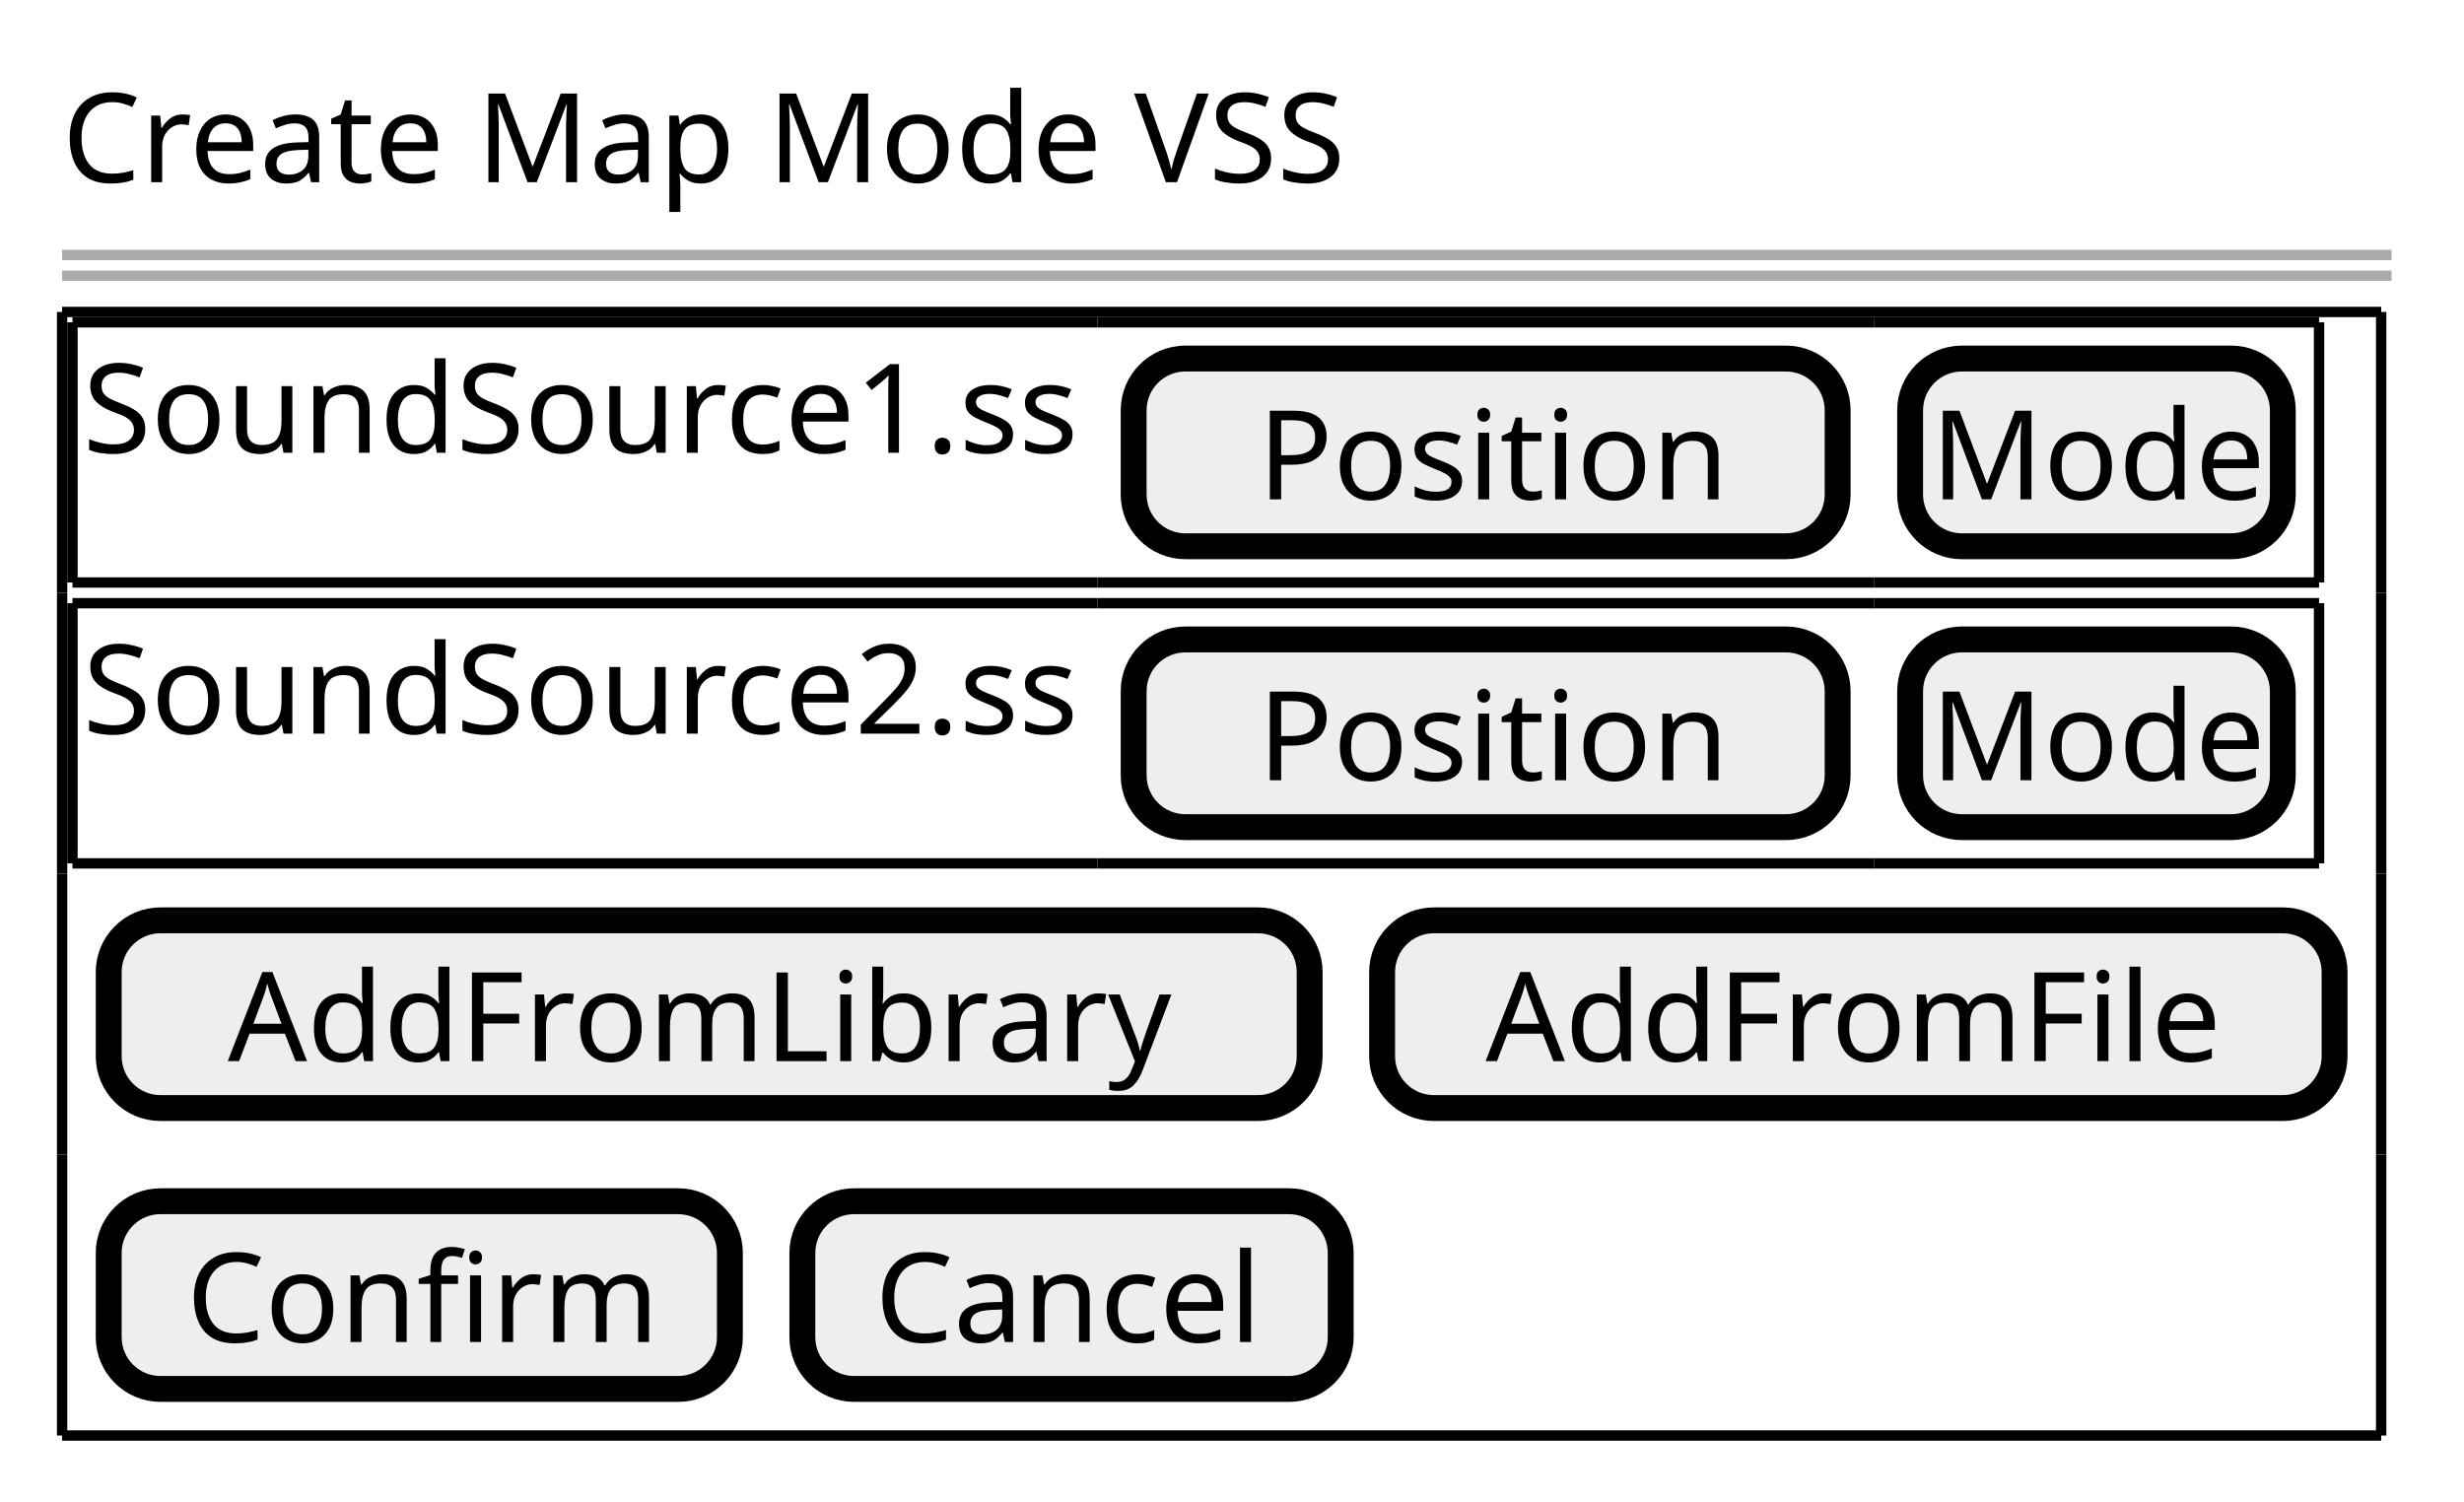
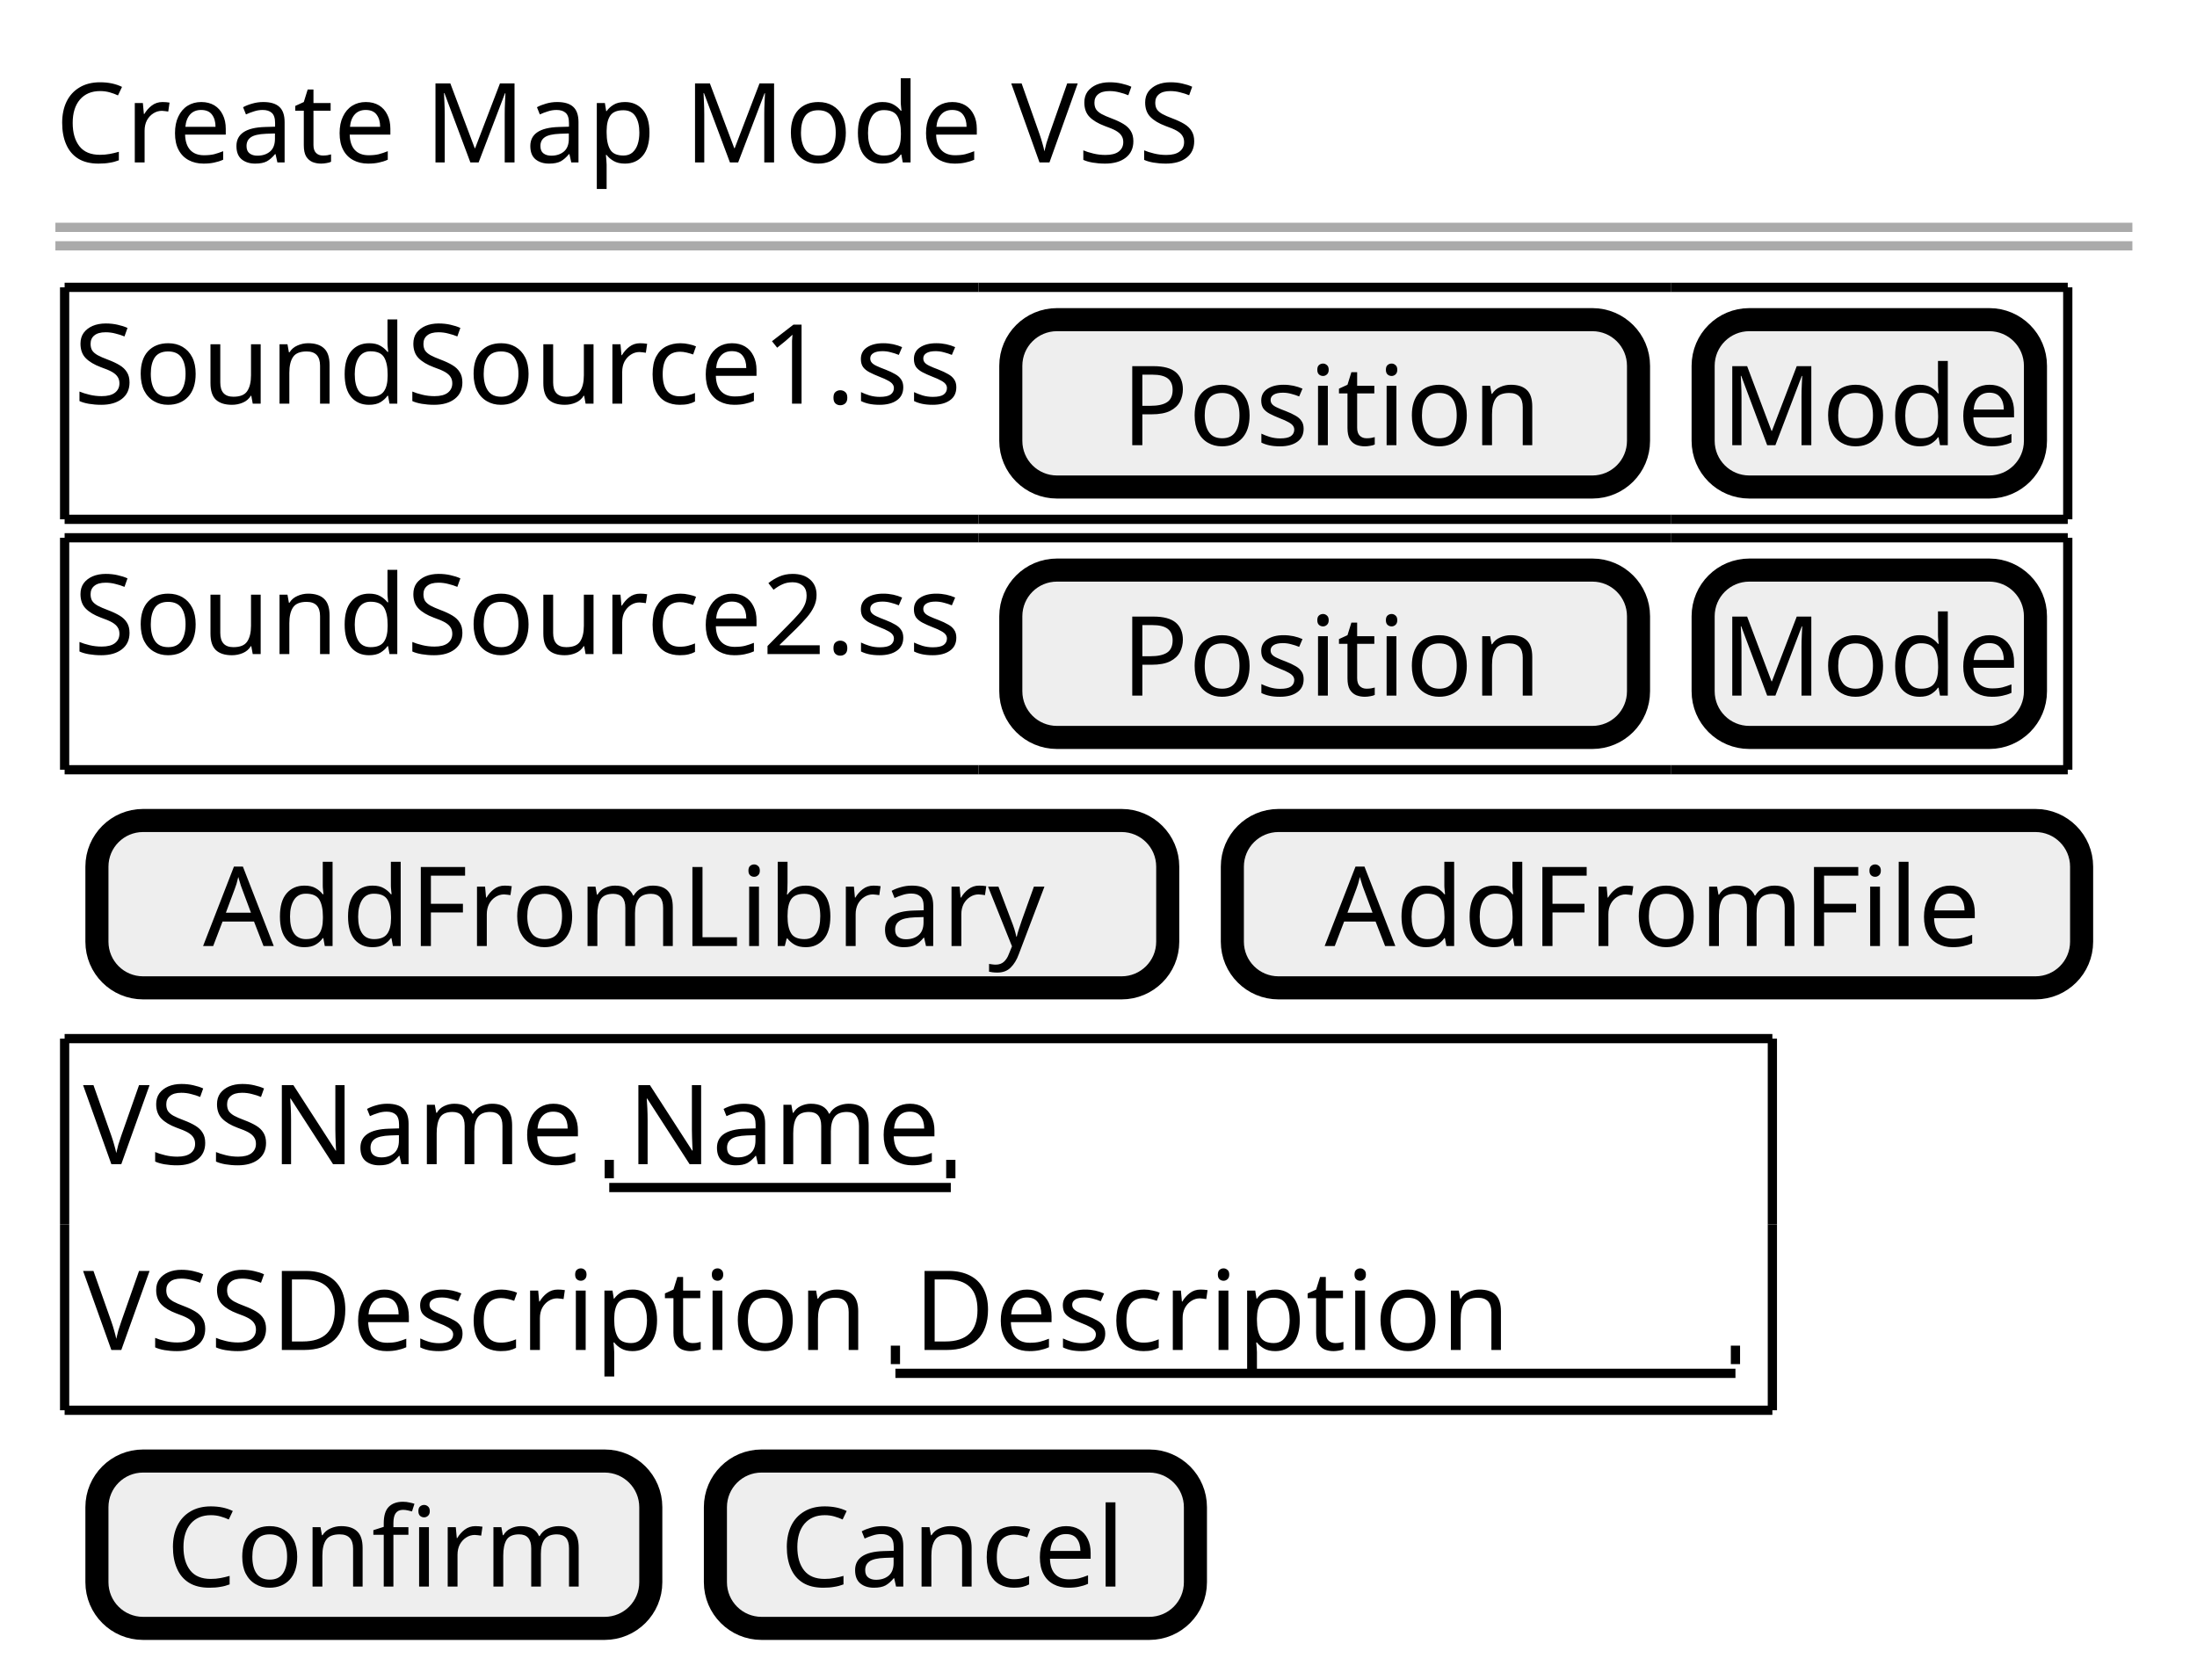
- <svg xmlns="http://www.w3.org/2000/svg" contentScriptType="application/ecmascript" contentStyleType="text/css" height="145px" preserveAspectRatio="none" style="width:238px;height:145px;" version="1.1" viewBox="0 0 238 145" width="238px" zoomAndPan="magnify">
+ <svg xmlns="http://www.w3.org/2000/svg" contentScriptType="application/ecmascript" contentStyleType="text/css" height="182px" preserveAspectRatio="none" style="width:238px;height:182px;" version="1.1" viewBox="0 0 238 182" width="238px" zoomAndPan="magnify">
  <defs />
  <g>
    <text fill="#000000" font-family="sans-serif" font-size="12" lengthAdjust="spacingAndGlyphs" textLength="127" x="6" y="17.602">Create Map Mode VSS</text>
    <line style="stroke: #AAAAAA; stroke-width: 1.0;" x1="6" x2="231" y1="24.633" y2="24.633" />
    <line style="stroke: #AAAAAA; stroke-width: 1.0;" x1="6" x2="231" y1="26.633" y2="26.633" />
    <text fill="#000000" font-family="sans-serif" font-size="12" lengthAdjust="spacingAndGlyphs" textLength="97" x="8" y="43.734">SoundSource1.ss</text>
    <rect fill="#EEEEEE" height="18.133" rx="5" ry="5" style="stroke: #000000; stroke-width: 2.5;" width="68" x="109.5" y="34.633" />
    <text fill="#000000" font-family="sans-serif" font-size="12" lengthAdjust="spacingAndGlyphs" textLength="44" x="121.5" y="48.234">Position</text>
    <rect fill="#EEEEEE" height="18.133" rx="5" ry="5" style="stroke: #000000; stroke-width: 2.5;" width="36" x="184.5" y="34.633" />
    <text fill="#000000" font-family="sans-serif" font-size="12" lengthAdjust="spacingAndGlyphs" textLength="32" x="186.5" y="48.234">Mode</text>
    <line style="stroke: #000000; stroke-width: 1.0;" x1="7" x2="106" y1="31.133" y2="31.133" />
    <line style="stroke: #000000; stroke-width: 1.0;" x1="106" x2="181" y1="56.266" y2="56.266" />
    <line style="stroke: #000000; stroke-width: 1.0;" x1="106" x2="181" y1="31.133" y2="31.133" />
    <line style="stroke: #000000; stroke-width: 1.0;" x1="181" x2="224" y1="56.266" y2="56.266" />
    <line style="stroke: #000000; stroke-width: 1.0;" x1="181" x2="224" y1="31.133" y2="31.133" />
    <line style="stroke: #000000; stroke-width: 1.0;" x1="7" x2="106" y1="56.266" y2="56.266" />
    <line style="stroke: #000000; stroke-width: 1.0;" x1="7" x2="7" y1="31.133" y2="56.266" />
    <line style="stroke: #000000; stroke-width: 1.0;" x1="224" x2="224" y1="31.133" y2="56.266" />
    <text fill="#000000" font-family="sans-serif" font-size="12" lengthAdjust="spacingAndGlyphs" textLength="97" x="8" y="70.867">SoundSource2.ss</text>
    <rect fill="#EEEEEE" height="18.133" rx="5" ry="5" style="stroke: #000000; stroke-width: 2.5;" width="68" x="109.5" y="61.766" />
    <text fill="#000000" font-family="sans-serif" font-size="12" lengthAdjust="spacingAndGlyphs" textLength="44" x="121.5" y="75.367">Position</text>
    <rect fill="#EEEEEE" height="18.133" rx="5" ry="5" style="stroke: #000000; stroke-width: 2.5;" width="36" x="184.5" y="61.766" />
    <text fill="#000000" font-family="sans-serif" font-size="12" lengthAdjust="spacingAndGlyphs" textLength="32" x="186.5" y="75.367">Mode</text>
    <line style="stroke: #000000; stroke-width: 1.0;" x1="7" x2="106" y1="58.266" y2="58.266" />
    <line style="stroke: #000000; stroke-width: 1.0;" x1="106" x2="181" y1="83.398" y2="83.398" />
    <line style="stroke: #000000; stroke-width: 1.0;" x1="106" x2="181" y1="58.266" y2="58.266" />
    <line style="stroke: #000000; stroke-width: 1.0;" x1="181" x2="224" y1="83.398" y2="83.398" />
    <line style="stroke: #000000; stroke-width: 1.0;" x1="181" x2="224" y1="58.266" y2="58.266" />
    <line style="stroke: #000000; stroke-width: 1.0;" x1="7" x2="106" y1="83.398" y2="83.398" />
    <line style="stroke: #000000; stroke-width: 1.0;" x1="7" x2="7" y1="58.266" y2="83.398" />
    <line style="stroke: #000000; stroke-width: 1.0;" x1="224" x2="224" y1="58.266" y2="83.398" />
    <rect fill="#EEEEEE" height="18.133" rx="5" ry="5" style="stroke: #000000; stroke-width: 2.5;" width="116" x="10.5" y="88.898" />
    <text fill="#000000" font-family="sans-serif" font-size="12" lengthAdjust="spacingAndGlyphs" textLength="93" x="22" y="102.5">AddFromLibrary</text>
    <rect fill="#EEEEEE" height="18.133" rx="5" ry="5" style="stroke: #000000; stroke-width: 2.5;" width="92" x="133.5" y="88.898" />
    <text fill="#000000" font-family="sans-serif" font-size="12" lengthAdjust="spacingAndGlyphs" textLength="72" x="143.5" y="102.5">AddFromFile</text>
-     <rect fill="#EEEEEE" height="18.133" rx="5" ry="5" style="stroke: #000000; stroke-width: 2.5;" width="60" x="10.5" y="116.031" />
-     <text fill="#000000" font-family="sans-serif" font-size="12" lengthAdjust="spacingAndGlyphs" textLength="45" x="18" y="129.633">Confirm</text>
-     <rect fill="#EEEEEE" height="18.133" rx="5" ry="5" style="stroke: #000000; stroke-width: 2.5;" width="52" x="77.5" y="116.031" />
-     <text fill="#000000" font-family="sans-serif" font-size="12" lengthAdjust="spacingAndGlyphs" textLength="38" x="84.5" y="129.633">Cancel</text>
-     <line style="stroke: #000000; stroke-width: 1.0;" x1="6" x2="230" y1="30.133" y2="30.133" />
-     <line style="stroke: #000000; stroke-width: 1.0;" x1="6" x2="230" y1="138.664" y2="138.664" />
-     <line style="stroke: #000000; stroke-width: 1.0;" x1="6" x2="6" y1="30.133" y2="57.266" />
-     <line style="stroke: #000000; stroke-width: 1.0;" x1="230" x2="230" y1="57.266" y2="84.398" />
-     <line style="stroke: #000000; stroke-width: 1.0;" x1="230" x2="230" y1="30.133" y2="57.266" />
-     <line style="stroke: #000000; stroke-width: 1.0;" x1="6" x2="6" y1="111.531" y2="138.664" />
-     <line style="stroke: #000000; stroke-width: 1.0;" x1="6" x2="6" y1="84.398" y2="111.531" />
-     <line style="stroke: #000000; stroke-width: 1.0;" x1="230" x2="230" y1="111.531" y2="138.664" />
-     <line style="stroke: #000000; stroke-width: 1.0;" x1="6" x2="6" y1="57.266" y2="84.398" />
-     <line style="stroke: #000000; stroke-width: 1.0;" x1="230" x2="230" y1="84.398" y2="111.531" />
+     <text fill="#000000" font-family="sans-serif" font-size="12" lengthAdjust="spacingAndGlyphs" textLength="54" x="9" y="126.133">VSSName</text>
+     <text fill="#000000" font-family="sans-serif" font-size="12" lengthAdjust="spacingAndGlyphs" textLength="34" x="68" y="126.133">Name</text>
+     <line style="stroke: #000000; stroke-width: 1.0;" x1="66" x2="103" y1="128.664" y2="128.664" />
+     <line style="stroke: #000000; stroke-width: 1.0;" x1="66" x2="66" y1="125.664" y2="127.664" />
+     <line style="stroke: #000000; stroke-width: 1.0;" x1="103" x2="103" y1="125.664" y2="127.664" />
+     <text fill="#000000" font-family="sans-serif" font-size="12" lengthAdjust="spacingAndGlyphs" textLength="85" x="9" y="146.266">VSSDescription</text>
+     <text fill="#000000" font-family="sans-serif" font-size="12" lengthAdjust="spacingAndGlyphs" textLength="65" x="99" y="146.266">Description</text>
+     <line style="stroke: #000000; stroke-width: 1.0;" x1="97" x2="188" y1="148.797" y2="148.797" />
+     <line style="stroke: #000000; stroke-width: 1.0;" x1="97" x2="97" y1="145.797" y2="147.797" />
+     <line style="stroke: #000000; stroke-width: 1.0;" x1="188" x2="188" y1="145.797" y2="147.797" />
+     <line style="stroke: #000000; stroke-width: 1.0;" x1="7" x2="192" y1="112.531" y2="112.531" />
+     <line style="stroke: #000000; stroke-width: 1.0;" x1="7" x2="192" y1="152.797" y2="152.797" />
+     <line style="stroke: #000000; stroke-width: 1.0;" x1="7" x2="7" y1="112.531" y2="132.664" />
+     <line style="stroke: #000000; stroke-width: 1.0;" x1="192" x2="192" y1="132.664" y2="152.797" />
+     <line style="stroke: #000000; stroke-width: 1.0;" x1="192" x2="192" y1="112.531" y2="132.664" />
+     <line style="stroke: #000000; stroke-width: 1.0;" x1="7" x2="7" y1="132.664" y2="152.797" />
+     <rect fill="#EEEEEE" height="18.133" rx="5" ry="5" style="stroke: #000000; stroke-width: 2.5;" width="60" x="10.5" y="158.297" />
+     <text fill="#000000" font-family="sans-serif" font-size="12" lengthAdjust="spacingAndGlyphs" textLength="45" x="18" y="171.898">Confirm</text>
+     <rect fill="#EEEEEE" height="18.133" rx="5" ry="5" style="stroke: #000000; stroke-width: 2.5;" width="52" x="77.5" y="158.297" />
+     <text fill="#000000" font-family="sans-serif" font-size="12" lengthAdjust="spacingAndGlyphs" textLength="38" x="84.5" y="171.898">Cancel</text>
  </g>
</svg>
